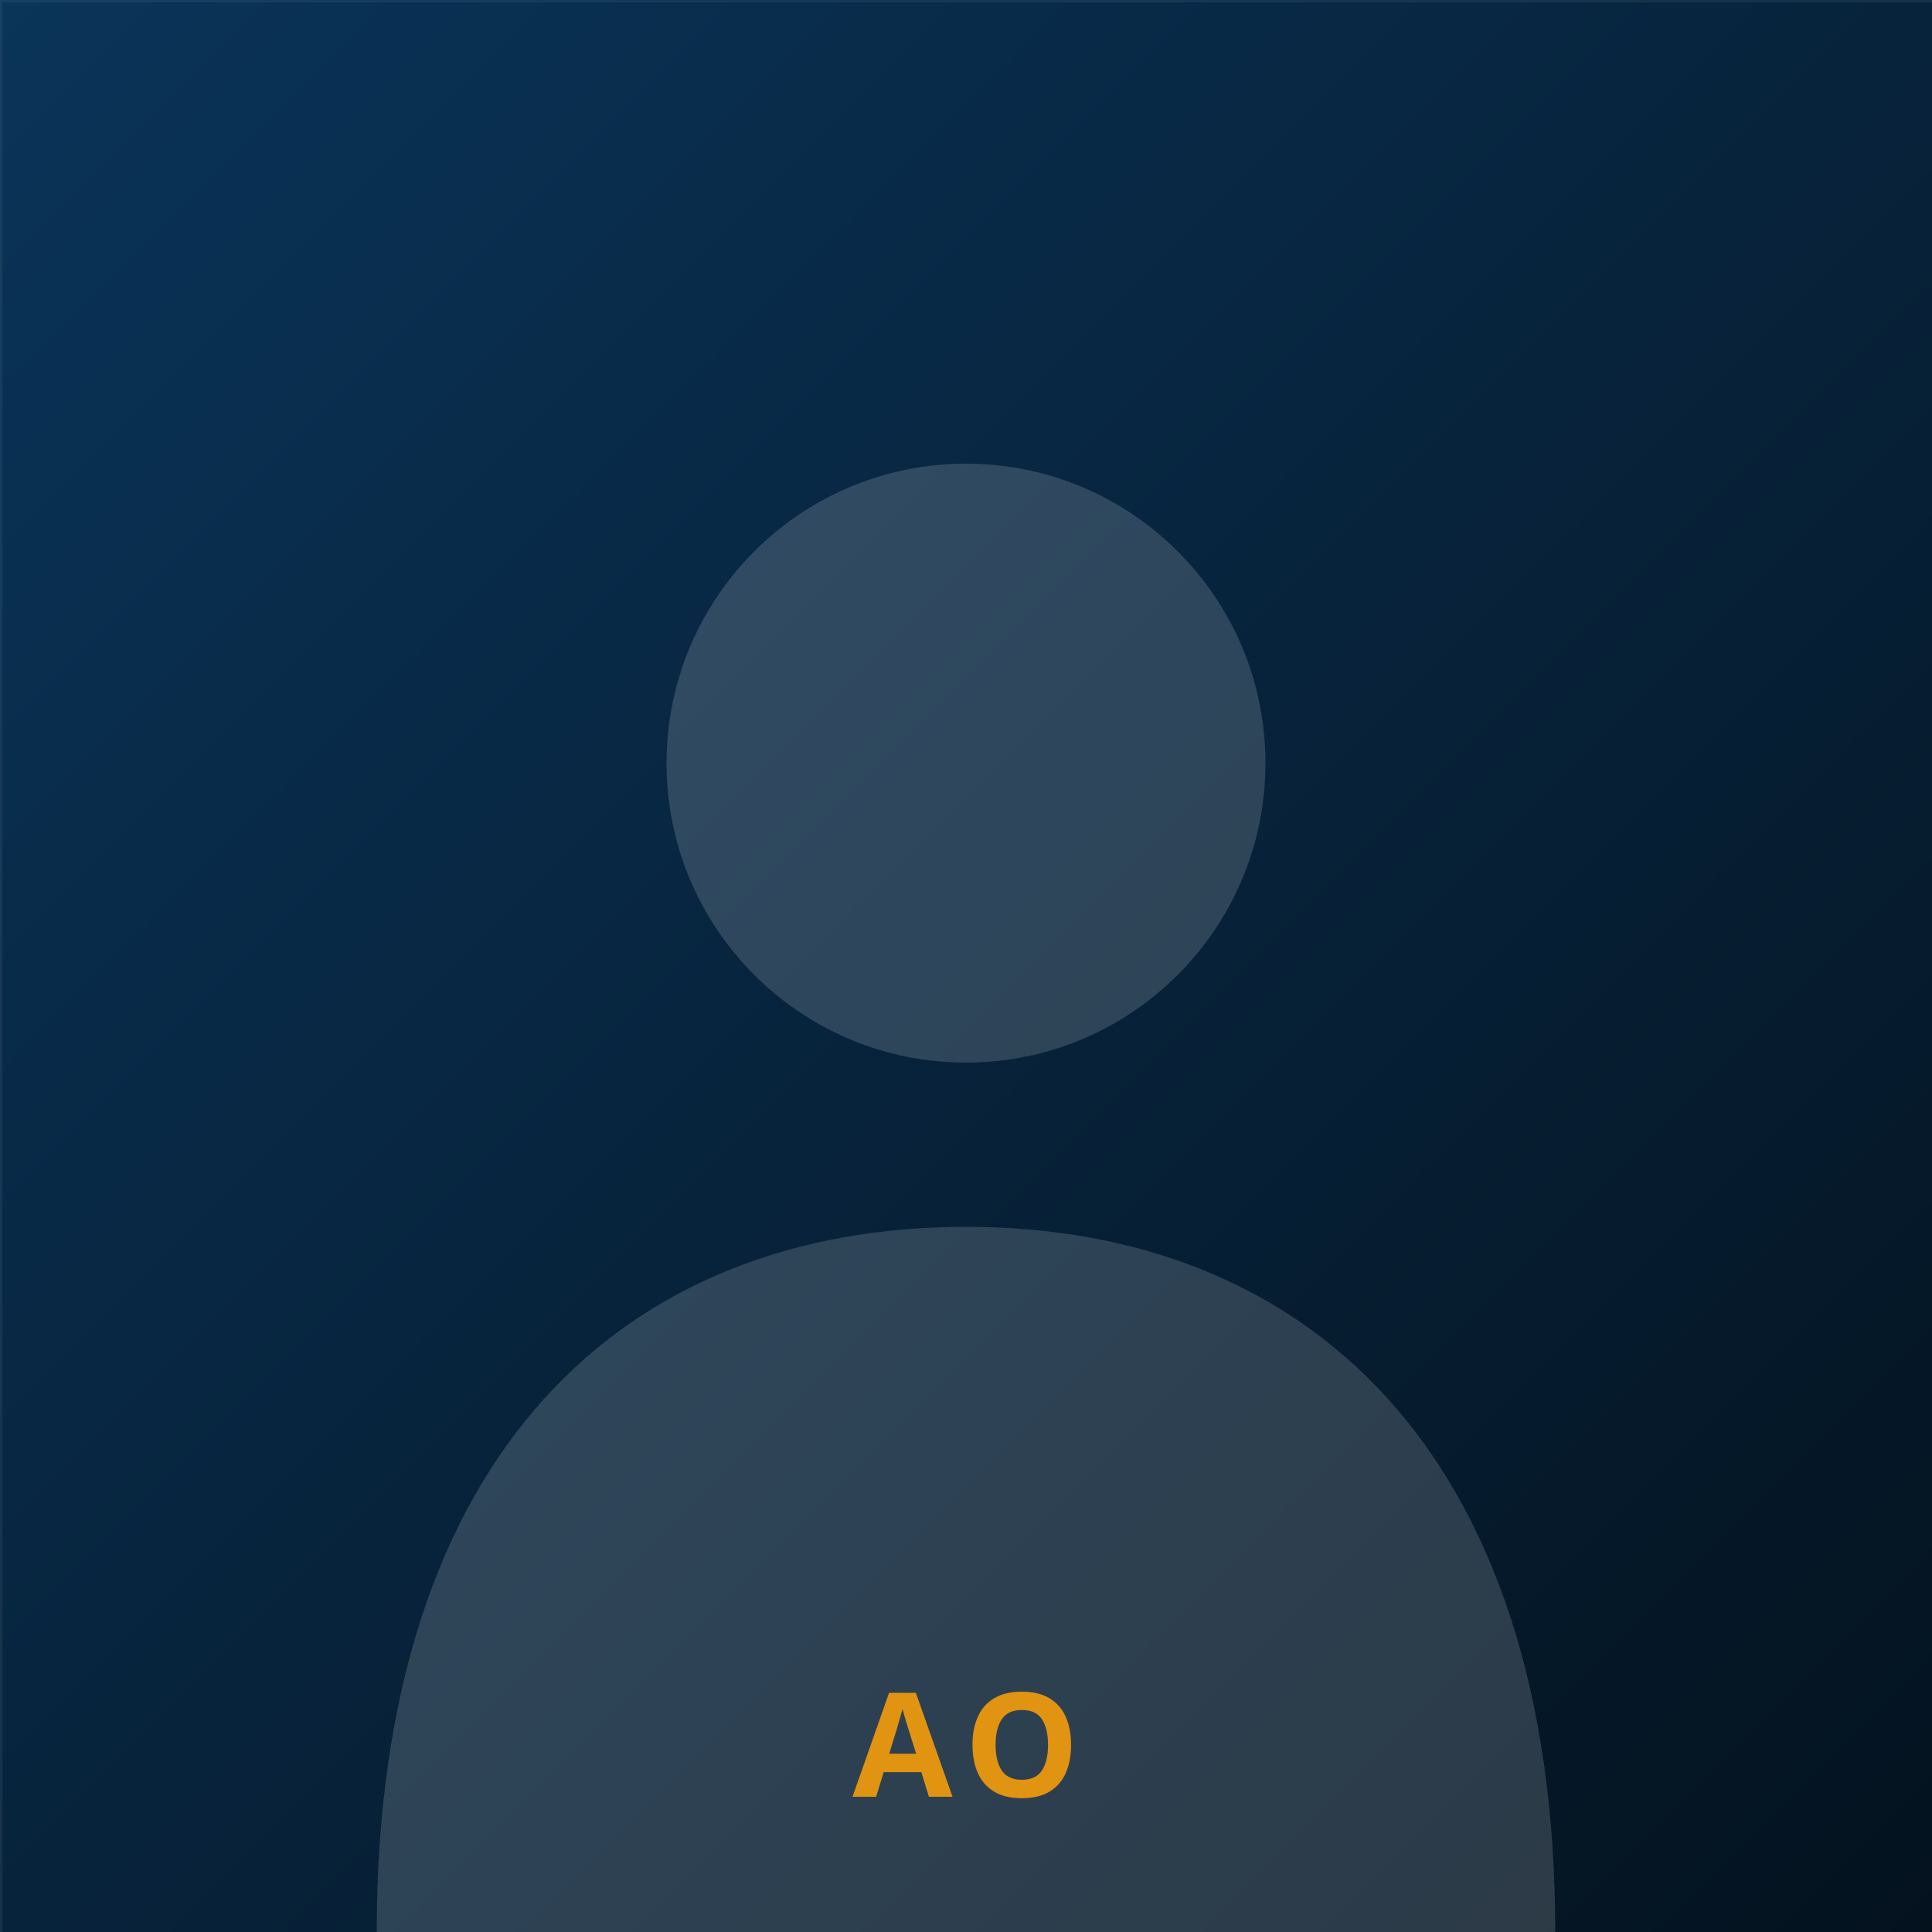
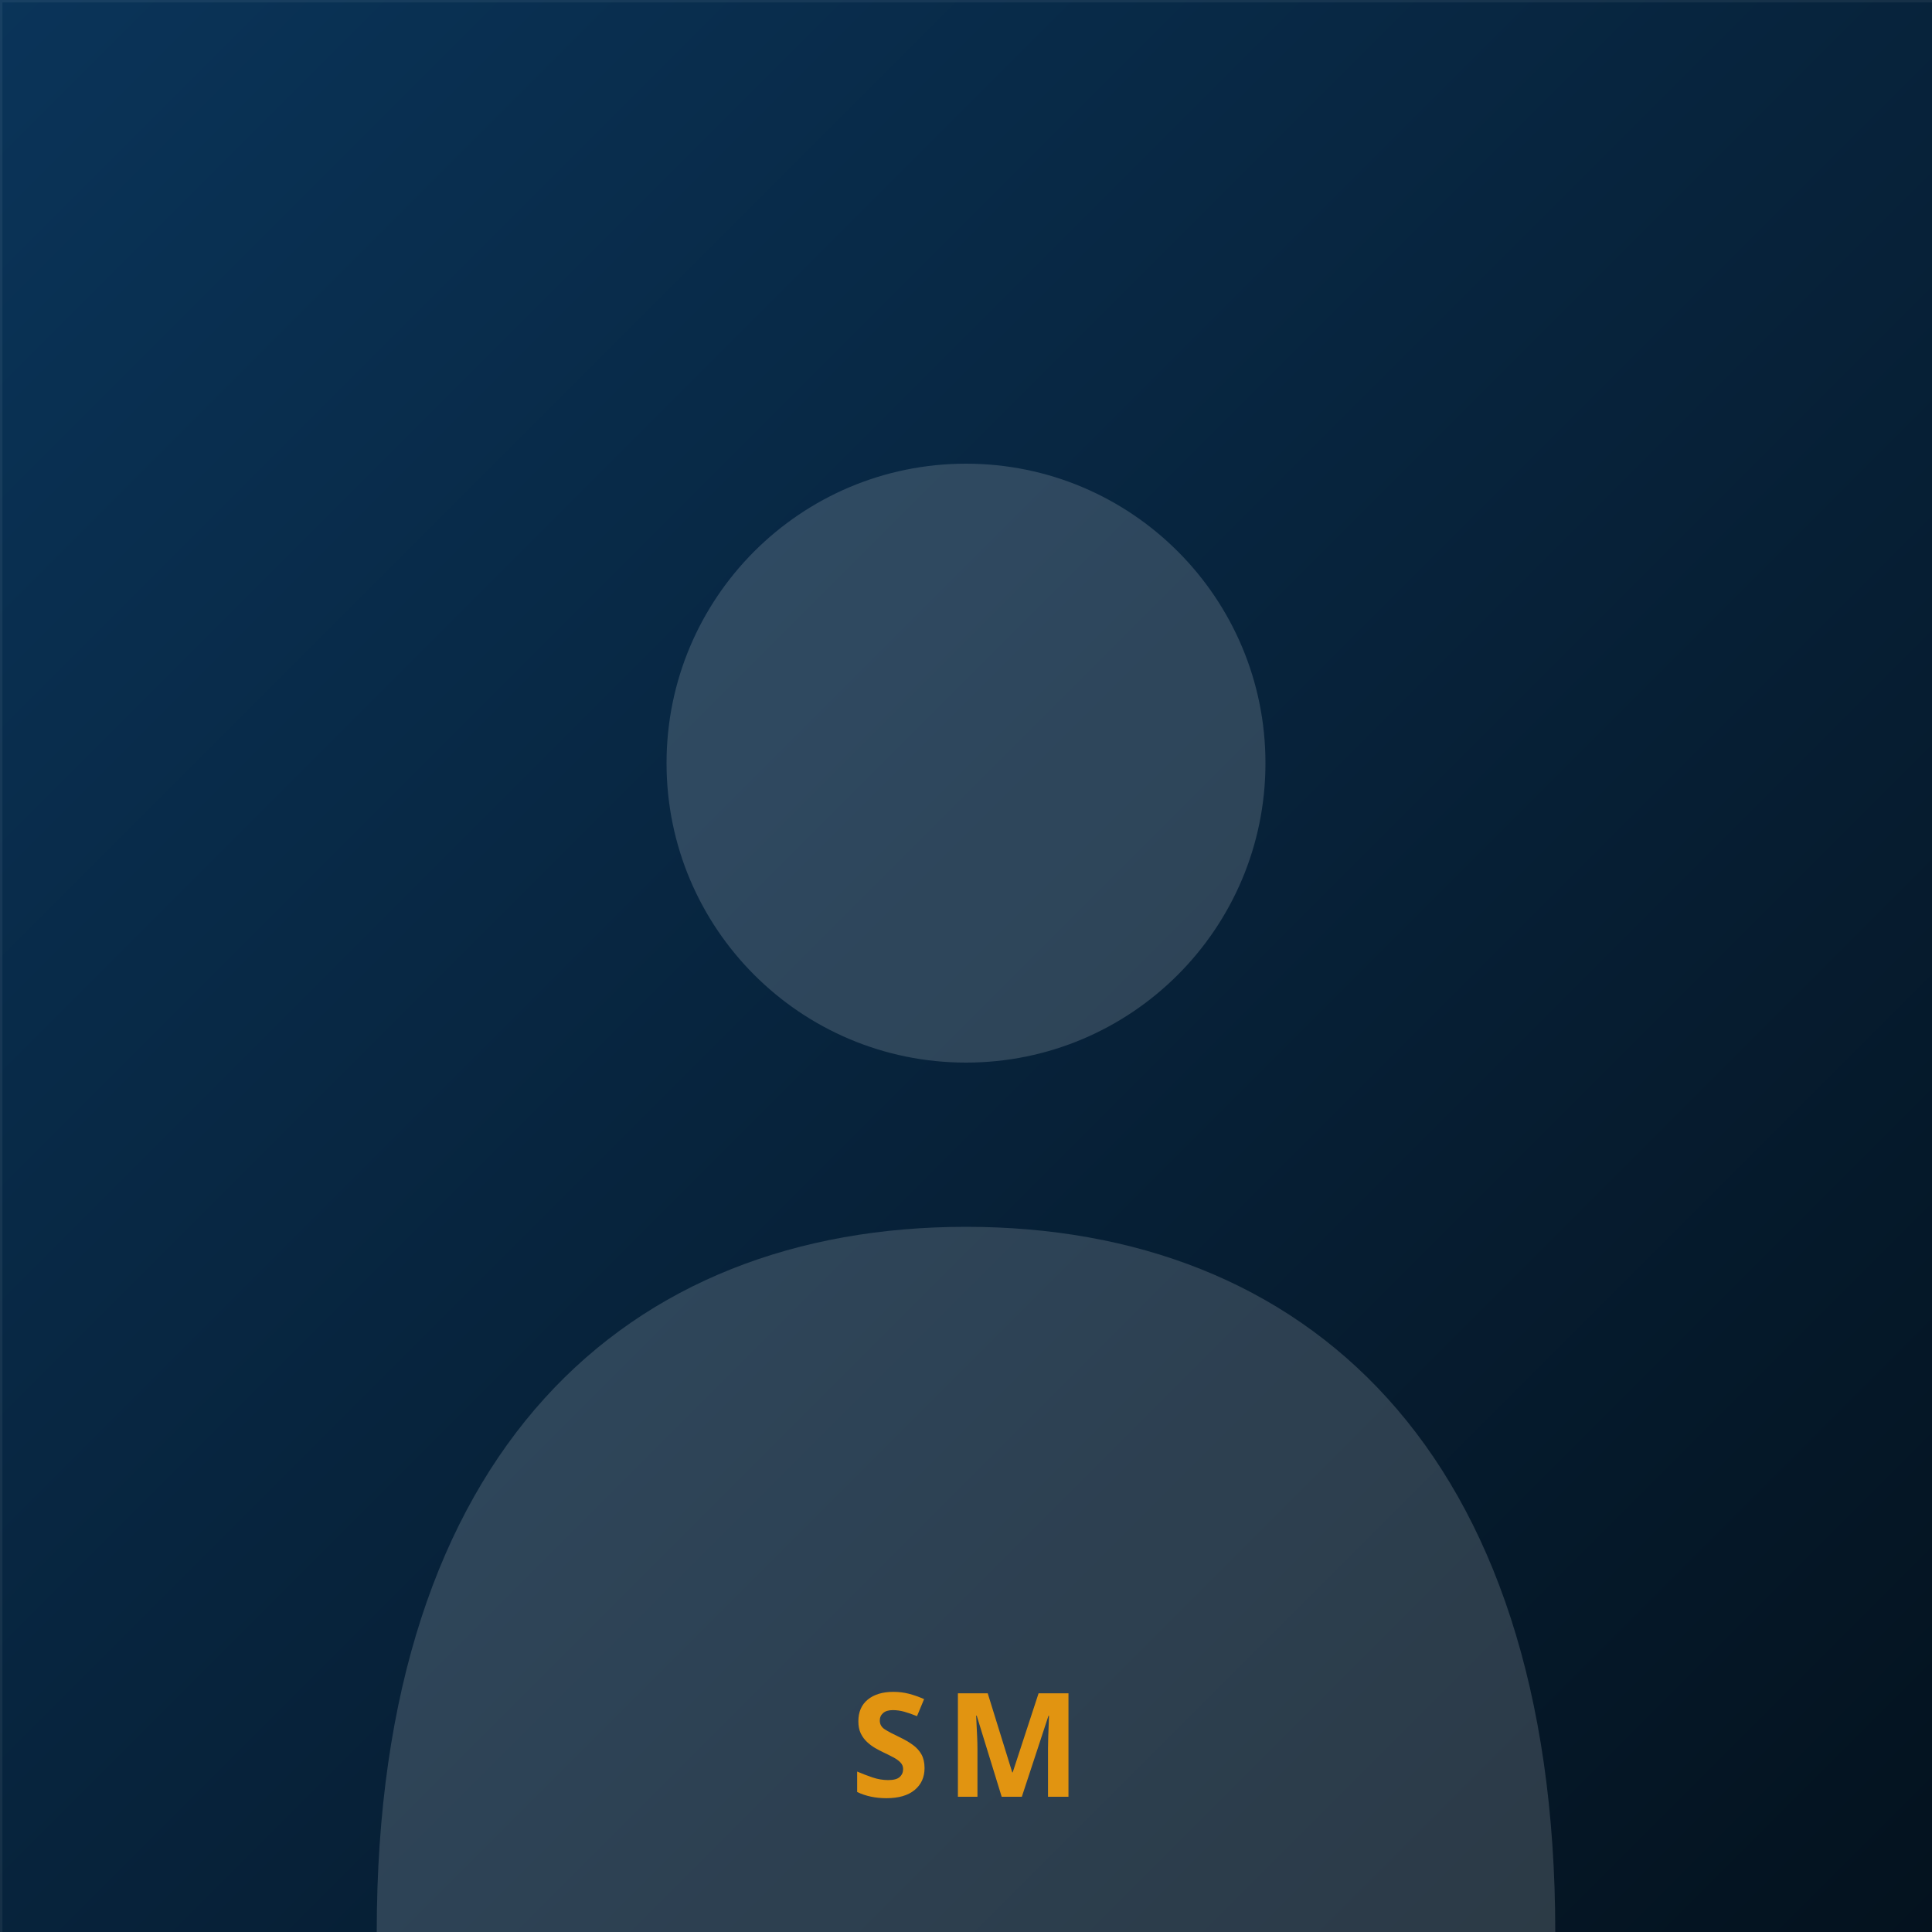
- <svg xmlns="http://www.w3.org/2000/svg" width="400" height="400" viewBox="0 0 400 400" role="img" aria-label="AO">
+ <svg xmlns="http://www.w3.org/2000/svg" width="400" height="400" viewBox="0 0 400 400" role="img" aria-label="SM">
  <defs>
    <linearGradient id="aleader0" x1="0" y1="0" x2="1" y2="1">
      <stop offset="0%" stop-color="#0a3459" />
      <stop offset="100%" stop-color="#04121e" />
    </linearGradient>
  </defs>
  <rect width="400" height="400" fill="url(#aleader0)" />
  <path d="M400 0 L0 0 0 400" fill="none" stroke="rgba(255,255,255,.06)" stroke-width="1" />
  <circle cx="200" cy="158" r="62" fill="rgba(255,255,255,.16)" />
  <path d="M78 400 C78 300 130 254 200 254 C270 254 322 300 322 400 Z" fill="rgba(255,255,255,.16)" />
-   <text x="200" y="372" text-anchor="middle" fill="rgba(245,158,11,.9)" font-family="Manrope, sans-serif" font-size="30" font-weight="800" letter-spacing="3">AO</text>
+   <text x="200" y="372" text-anchor="middle" fill="rgba(245,158,11,.9)" font-family="Manrope, sans-serif" font-size="30" font-weight="800" letter-spacing="3">SM</text>
</svg>
